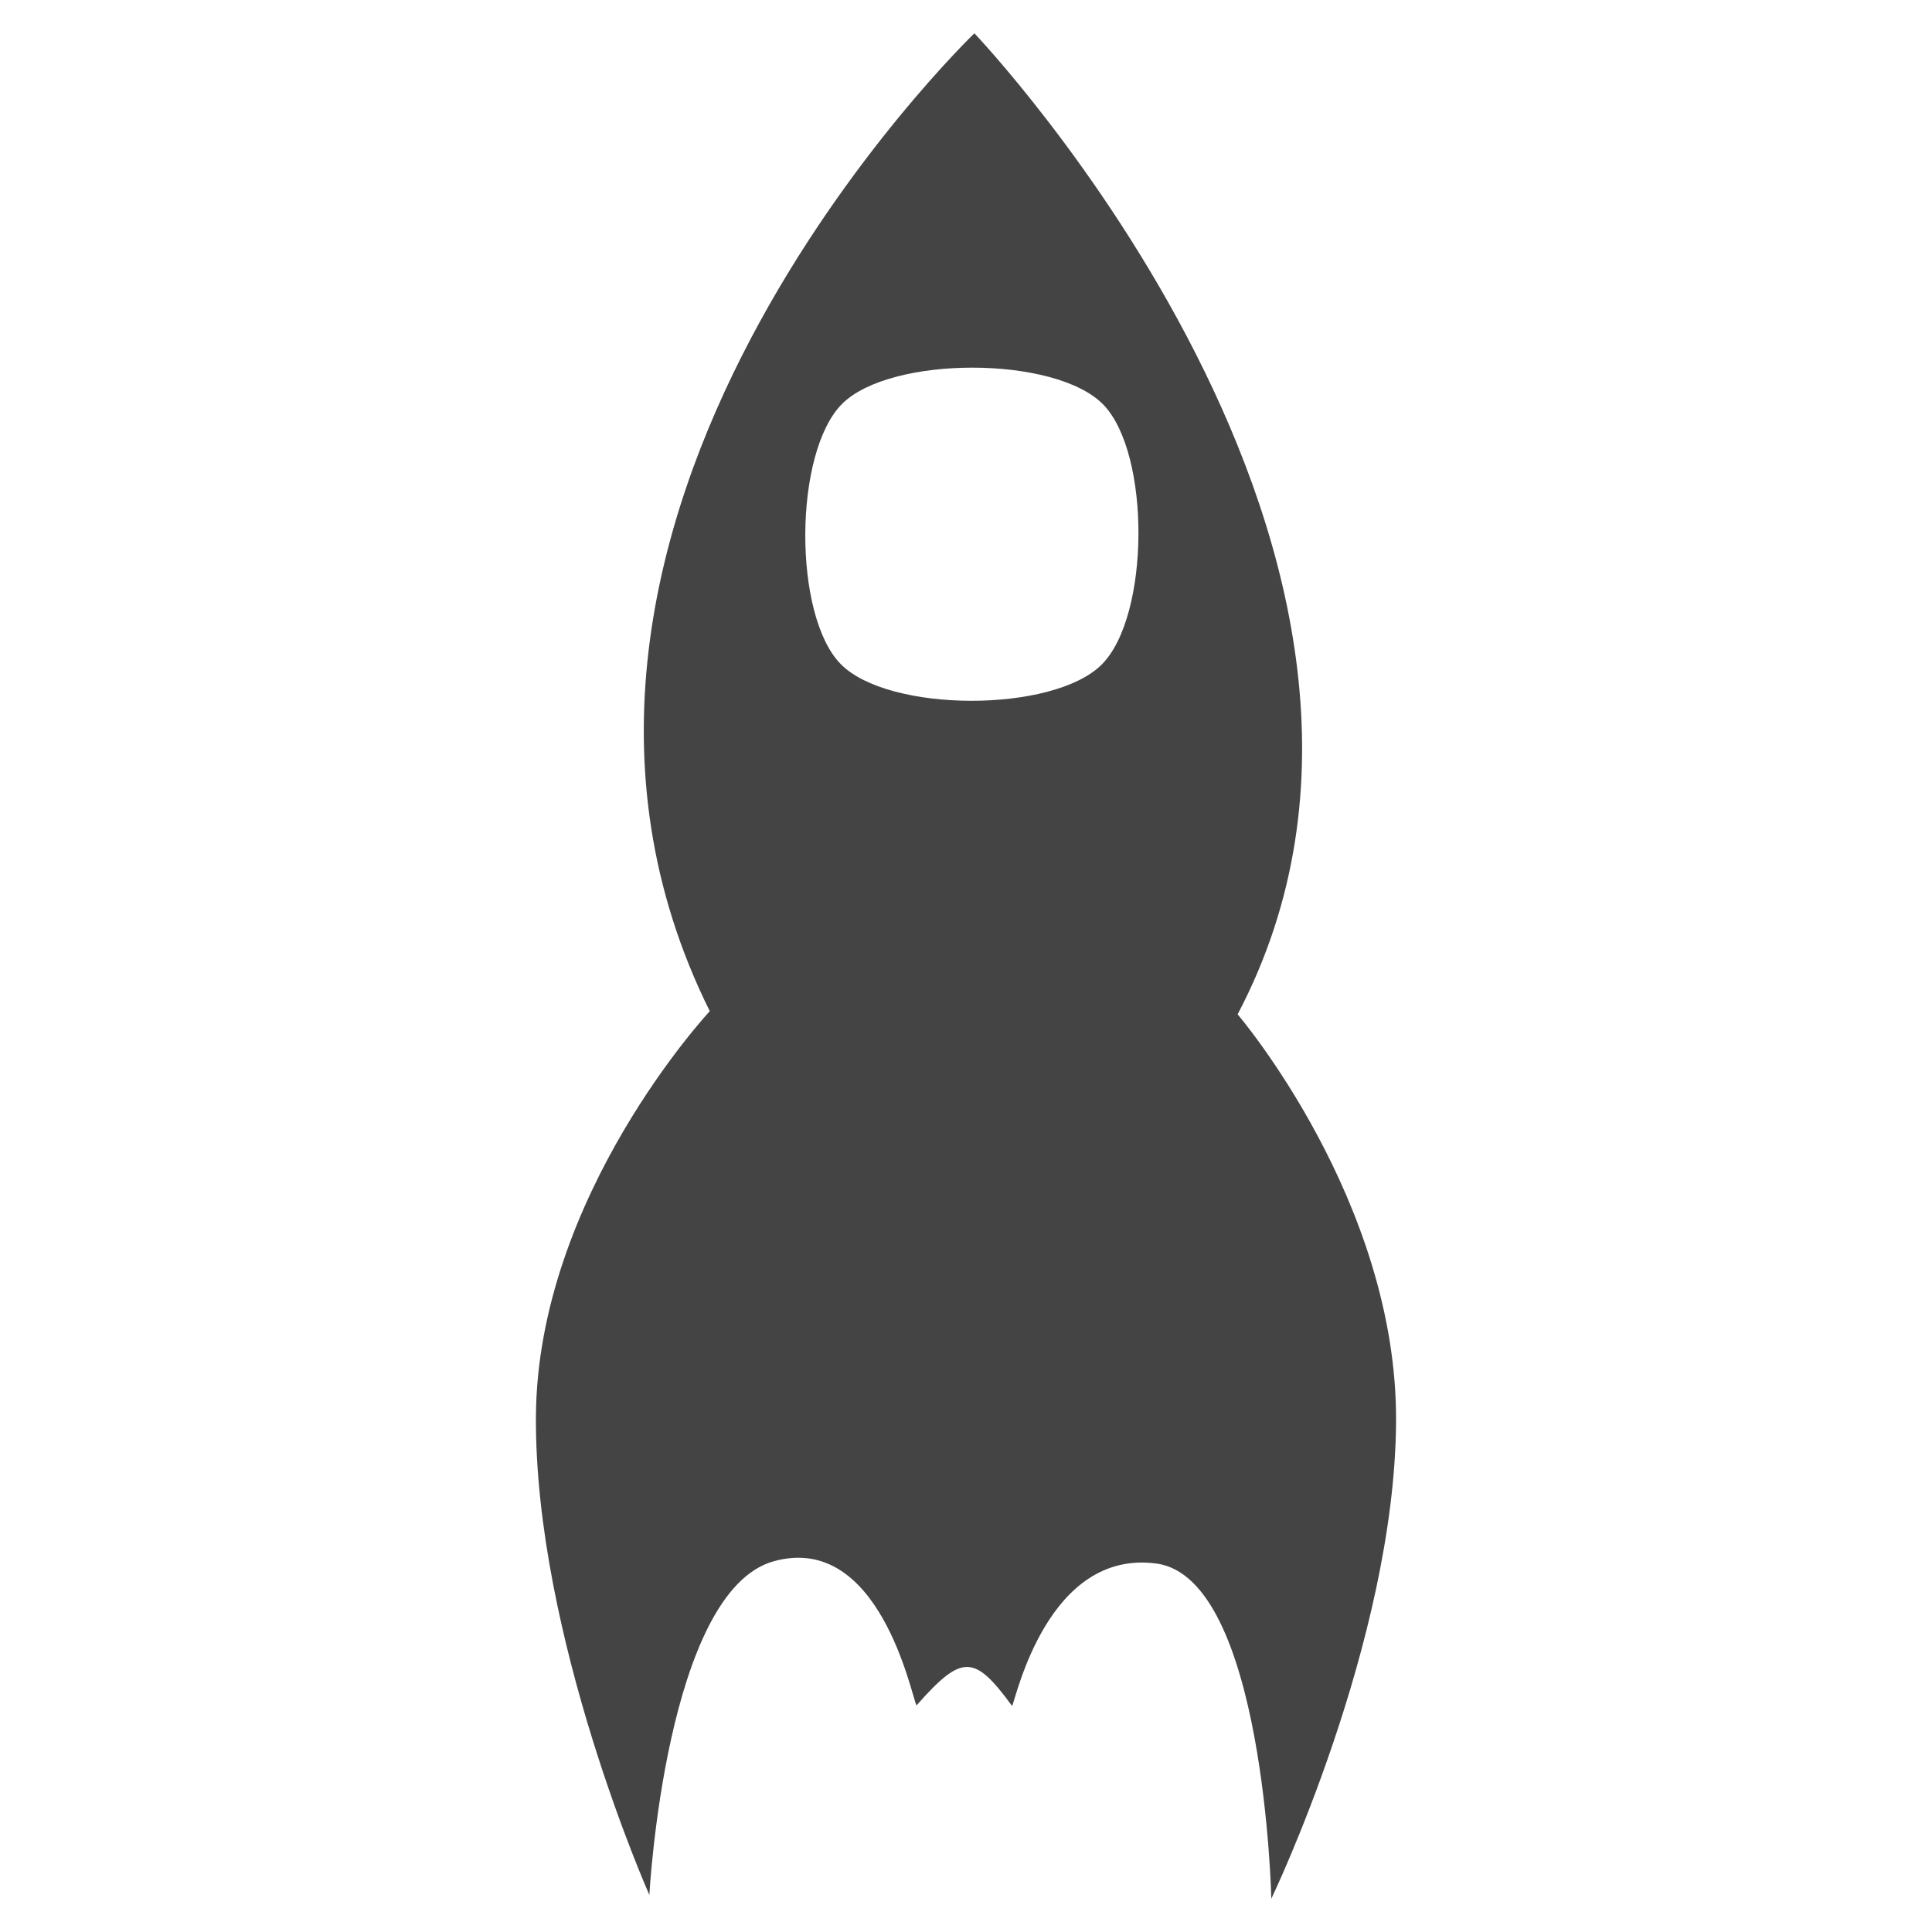
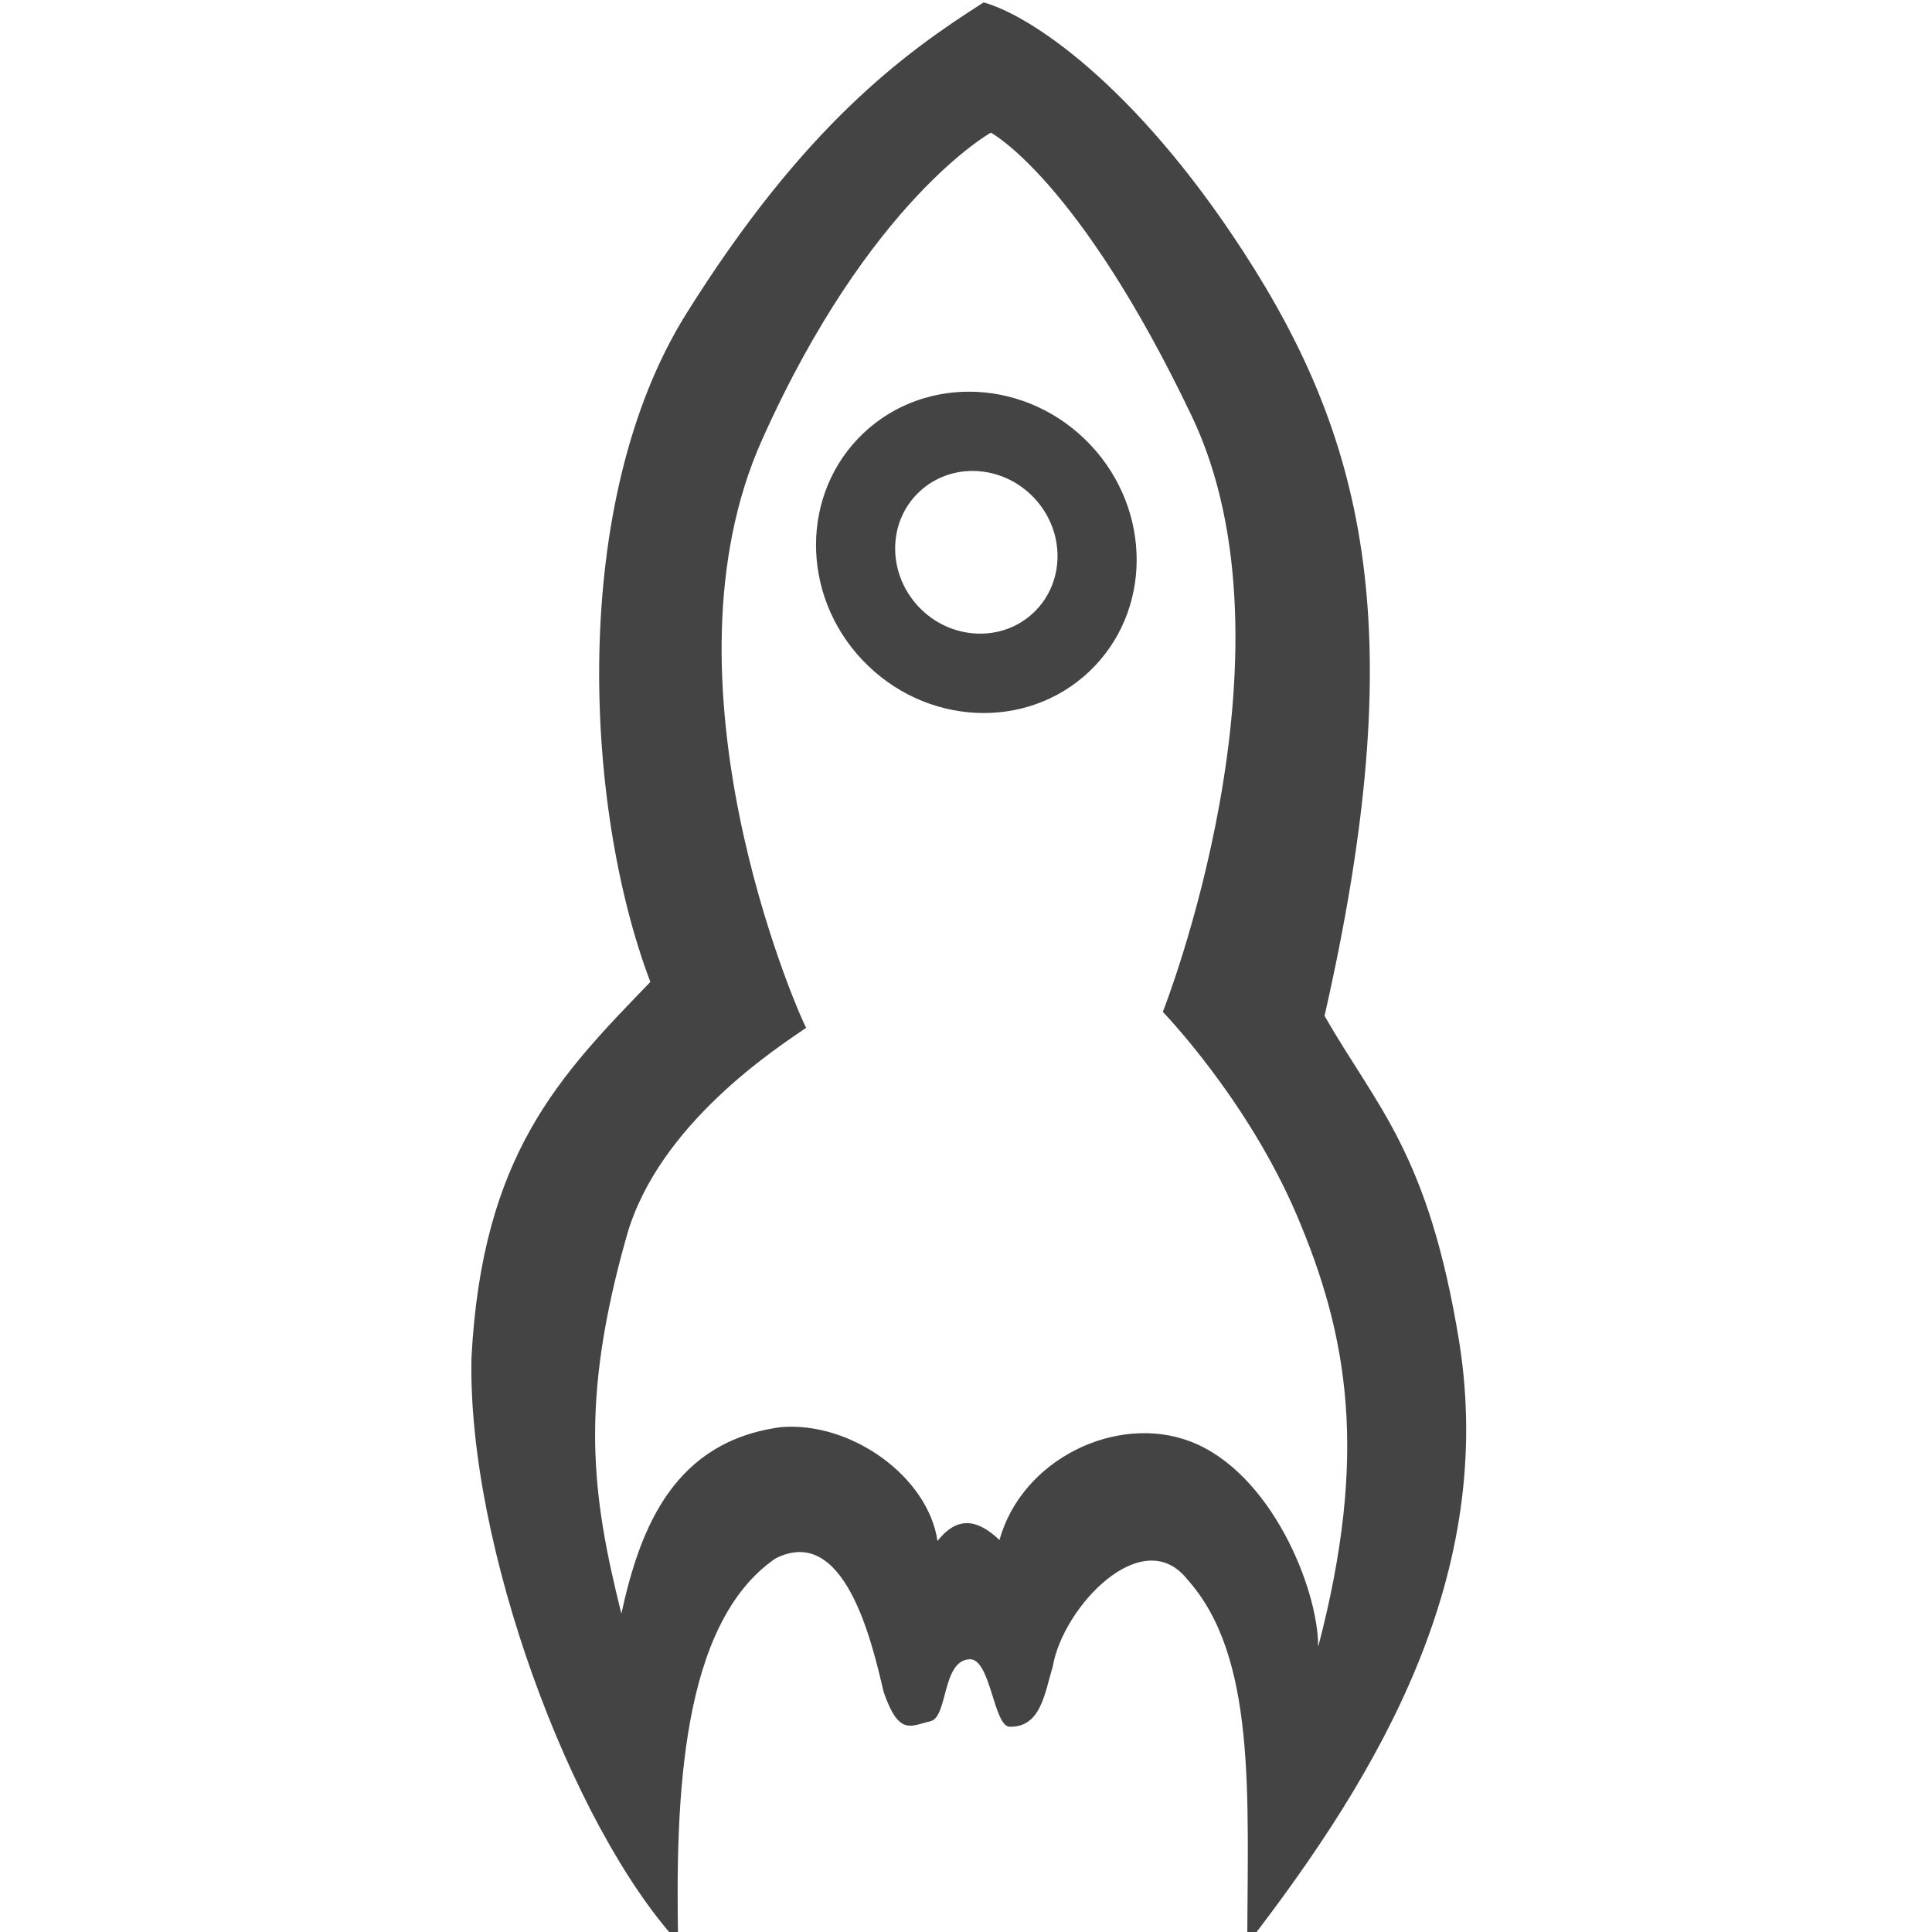
- <svg xmlns="http://www.w3.org/2000/svg" version="1.1" width="128" height="128" viewBox="0 0 128 128" overflow="visible" enable-background="new 0 0 114.44 124.025" xml:space="preserve" id="svg3811" style="overflow:visible">
-   <defs id="defs3815" />
-   <g id="Ebene_2" display="none" style="display:none" transform="translate(-28.5739,14.1579)">
-     <g display="inline" id="g3807" style="display:inline">
-       <path id="path3542_6_" d="m 59.495,5.5 c 0,0 -30.778,29.564 -16.035,59.249 0,0 -10.449,11.19 -10.533,24.555 -0.077,13.361 6.873,28.994 6.873,28.994 0,0 0.994,-18.421 7.551,-20.222 6.381,-1.75 8.318,8.096 8.635,8.74 2.765,-3.132 3.5,-3.1 5.793,0.034 0.25,-0.51 2.176,-9.501 8.736,-8.632 6.543,0.862 6.97,20.309 6.97,20.309 0,0 7.478,-15.549 7.559,-28.908 C 85.125,76.258 75.443,64.941 75.443,64.941 89.923,37.416 59.495,5.5 59.495,5.5 Z m -5.508,35.639 c -2.906,-2.941 -2.865,-7.692 0.092,-10.613 2.957,-2.922 7.709,-2.906 10.615,0.035 2.907,2.944 2.865,7.697 -0.089,10.618 -2.959,2.921 -7.711,2.903 -10.618,-0.04 z" style="fill:#43a1ff" />
-       <path d="m 55.685,1.534 c -1.098,1.054 -21.778,21.275 -21.778,46.132 0,5.228 0.993,10.665 3.197,16.168 -3.479,4.579 -9.605,14.214 -9.676,25.435 0,0.084 0,0.167 0,0.251 0,14.319 7.045,30.334 7.347,31.013 1.032,2.321 3.52,3.632 6.019,3.173 2.499,-0.458 4.358,-2.57 4.499,-5.106 0.341,-6.138 1.973,-12.922 3.5,-14.922 0.39,0.523 1.014,1.651 1.727,4.088 l 0.533,1.479 c 0.659,1.828 2.114,2.893 4.023,3.257 1.377,0.263 2.707,-0.181 3.831,-0.983 1.061,0.72 2.297,1.138 3.563,0.938 1.962,-0.311 3.559,-1.319 4.251,-3.182 l 0.463,-1.247 c 0.778,-2.563 1.561,-3.708 2.101,-4.136 1.312,2.232 2.568,8.869 2.705,14.762 0.06,2.542 1.854,4.714 4.339,5.25 2.485,0.536 5.015,-0.699 6.117,-2.99 0.327,-0.681 8.014,-16.829 8.102,-31.259 0,-0.066 0.001,-0.133 0.001,-0.199 0,-11.064 -5.579,-20.65 -8.767,-25.229 2.144,-5.147 3.107,-10.342 3.107,-15.425 0,-24.288 -20.33,-45.96 -21.41,-47.093 C 62.47,0.651 61.082,0.038 59.62,0.006 58.158,-0.026 56.74,0.521 55.685,1.534 Z M 38.427,89.529 c 0,-0.065 0,-0.13 0,-0.193 0.069,-10.979 8.974,-20.747 9.063,-20.844 0.962,-1.043 1.466,-2.391 1.466,-3.753 0,-0.829 -0.187,-1.663 -0.571,-2.437 -2.403,-4.839 -3.379,-9.722 -3.379,-14.462 0,-14.375 8.959,-27.408 14.341,-33.948 5.37,6.931 14.484,20.768 14.484,34.948 0,4.556 -0.942,9.143 -3.256,13.541 -0.423,0.803 -0.629,1.68 -0.629,2.552 0,1.281 0.445,2.555 1.307,3.573 0.084,0.098 8.291,9.928 8.291,20.945 0,0.045 -10e-4,0.09 -10e-4,0.135 -0.017,2.77 -0.409,5.675 -0.989,8.509 -1.71,-2.833 -4.063,-4.899 -7.32,-5.329 -2.531,-0.335 -8.005,-0.134 -11.979,6.223 -0.178,-0.005 -0.345,0.015 -0.517,0.022 -4.195,-7.482 -10.142,-6.979 -12.842,-6.238 -2.824,0.775 -4.955,2.775 -6.579,5.358 -0.534,-2.862 -0.89,-5.799 -0.89,-8.602 z" id="path3803" style="fill:#f6f6f6" />
-       <path d="m 50.213,26.614 c -2.479,2.449 -3.858,5.716 -3.879,9.197 0,0.027 0,0.054 0,0.082 0,3.436 1.326,6.669 3.74,9.112 5.032,5.094 13.284,5.134 18.395,0.088 5.108,-5.052 5.169,-13.303 0.138,-18.397 -2.434,-2.463 -5.682,-3.83 -9.148,-3.851 -3.482,-0.021 -6.765,1.318 -9.246,3.769 z m 7.687,10.66 v 0 c -0.497,-0.502 -0.568,-1.09 -0.566,-1.396 0.002,-0.314 0.083,-0.919 0.61,-1.439 0.527,-0.521 1.135,-0.596 1.449,-0.594 0.306,0.002 0.893,0.08 1.389,0.582 0.771,0.78 0.751,2.055 -0.044,2.842 -0.793,0.781 -2.067,0.786 -2.838,0.005 z m -7.825,7.731 c 0,0 -0.001,-0.001 0,0 0,-0.001 0,0 0,0 z" id="path3805" style="fill:#f6f6f6" />
-     </g>
-     <path id="path3542_5_" display="inline" d="m 59.495,5.5 c 0,0 -30.778,29.564 -16.035,59.249 0,0 -10.449,11.19 -10.533,24.555 -0.077,13.361 6.873,28.994 6.873,28.994 0,0 0.994,-18.421 7.551,-20.222 6.381,-1.75 8.318,8.096 8.635,8.74 2.765,-3.132 3.5,-3.1 5.793,0.034 0.25,-0.51 2.176,-9.501 8.736,-8.632 6.543,0.862 6.97,20.309 6.97,20.309 0,0 7.478,-15.549 7.559,-28.908 C 85.125,76.258 75.443,64.941 75.443,64.941 89.923,37.416 59.495,5.5 59.495,5.5 Z m -5.508,35.639 c -2.906,-2.941 -2.865,-7.692 0.092,-10.613 2.957,-2.922 7.709,-2.906 10.615,0.035 2.907,2.944 2.865,7.697 -0.089,10.618 -2.959,2.921 -7.711,2.903 -10.618,-0.04 z" style="display:inline;fill:#43a1ff" />
-   </g>
-   <g id="Ebene_1" transform="translate(6.931914,11.95162)">
-     <path id="path3542_4_" d="m 57.624,-9.745 c 0,0 -33.653,32.328 -17.531,64.787 0,0 -11.425,12.234 -11.519,26.847 -0.083,14.609 7.516,31.705 7.516,31.705 0,0 1.086,-20.144 8.256,-22.113 6.978,-1.915 9.094,8.851 9.441,9.557 3.024,-3.423 3.83,-3.387 6.336,0.038 0.273,-0.556 2.378,-10.388 9.553,-9.44 7.155,0.944 7.62,22.207 7.62,22.207 0,0 8.176,-17 8.265,-31.61 C 85.65,67.623 75.064,55.251 75.064,55.251 90.896,25.152 57.624,-9.745 57.624,-9.745 Z m -8.849,41.797 c -3.178,-3.215 -3.133,-14.066 0.1,-17.261 3.235,-3.195 14.086,-3.177 17.264,0.037 3.178,3.219 3.133,14.074 -0.098,17.266 -3.235,3.194 -14.089,3.176 -17.266,-0.042 z" style="fill:#000000;fill-opacity:0.733" />
+ <svg xmlns="http://www.w3.org/2000/svg" id="svg12" version="1.1" viewBox="0 0 24 24">
+   <defs id="defs4">
+     <style id="style2">.icon-canvas-transparent{fill:#f6f6f6;opacity:0;}.light{fill:#424242;}</style>
+   </defs>
+   <path id="path941" d="m 8.079,12.198 c -1.124,1.164 -2.089,2.138 -2.222,4.665 -0.053,2.329 1.237,5.813 2.567,7.264 -0.034,-1.797 0.034,-3.955 1.207,-4.766 0.857,-0.438 1.197,1.019 1.345,1.654 0.19,0.554 0.336,0.424 0.582,0.367 0.22,-0.051 0.141,-0.753 0.486,-0.77 0.263,-0.013 0.298,0.834 0.498,0.838 0.385,0.009 0.434,-0.407 0.536,-0.75 0.127,-0.74 1.116,-1.787 1.673,-1.078 0.86,0.96 0.747,2.68 0.743,4.529 1.671,-2.162 3.087,-4.601 2.634,-7.476 C 17.745,14.316 17.104,13.758 16.454,12.619 17.525,7.907 17.002,5.52 15.44,3.118 14.091,1.043 12.793,0.188 12.219,0.03 11.234,0.657 9.988,1.559 8.526,3.896 7.064,6.234 7.256,10.032 8.079,12.198 Z M 12.309,1.648 c 0,0 1.09,0.576 2.495,3.52 1.405,2.944 -0.359,7.402 -0.359,7.402 0,0 1.045,1.077 1.661,2.518 0.641,1.501 0.896,2.978 0.269,5.369 9.21e-4,-0.723 -0.587,-2.17 -1.589,-2.551 -0.915,-0.348 -2.093,0.221 -2.37,1.225 -0.24,-0.228 -0.501,-0.332 -0.77,0.012 C 11.529,18.346 10.578,17.658 9.705,17.728 8.382,17.902 7.954,18.961 7.719,20.045 7.349,18.566 7.198,17.421 7.786,15.35 8.181,13.959 9.666,13.008 10.014,12.768 9.873,12.497 8.13,8.453 9.464,5.469 10.798,2.484 12.309,1.648 12.309,1.648 Z m -1.584,3.734 c -0.78,0.74 -0.785,2.002 -0.01,2.819 0.775,0.817 2.035,0.88 2.816,0.141 0.781,-0.739 0.786,-2.002 0.011,-2.82 C 12.767,4.705 11.506,4.642 10.725,5.382 Z m 0.692,0.73 c 0.395,-0.375 1.034,-0.343 1.427,0.071 0.393,0.414 0.39,1.054 -0.005,1.428 -0.395,0.374 -1.034,0.341 -1.426,-0.072 -0.392,-0.414 -0.391,-1.053 0.004,-1.427 z" style="color:#000000;clip-rule:nonzero;display:inline;overflow:visible;visibility:visible;opacity:1;isolation:auto;mix-blend-mode:normal;color-interpolation:sRGB;color-interpolation-filters:linearRGB;solid-color:#000000;solid-opacity:1;vector-effect:none;fill:#000000;fill-opacity:0.733;fill-rule:nonzero;stroke:none;stroke-width:1.516;stroke-linecap:round;stroke-linejoin:miter;stroke-miterlimit:4;stroke-dasharray:none;stroke-dashoffset:0;stroke-opacity:1;paint-order:normal;color-rendering:auto;image-rendering:auto;shape-rendering:auto;text-rendering:auto;enable-background:accumulate" />
+   <g transform="matrix(0.8840505,0,0,0.9261109,1.38653,0.8899885)" id="canvas">
+     <path style="opacity:0;fill:#f6f6f6" id="path6" d="M 24,24 H 0 V 0 h 24 z" class="icon-canvas-transparent" />
  </g>
</svg>
